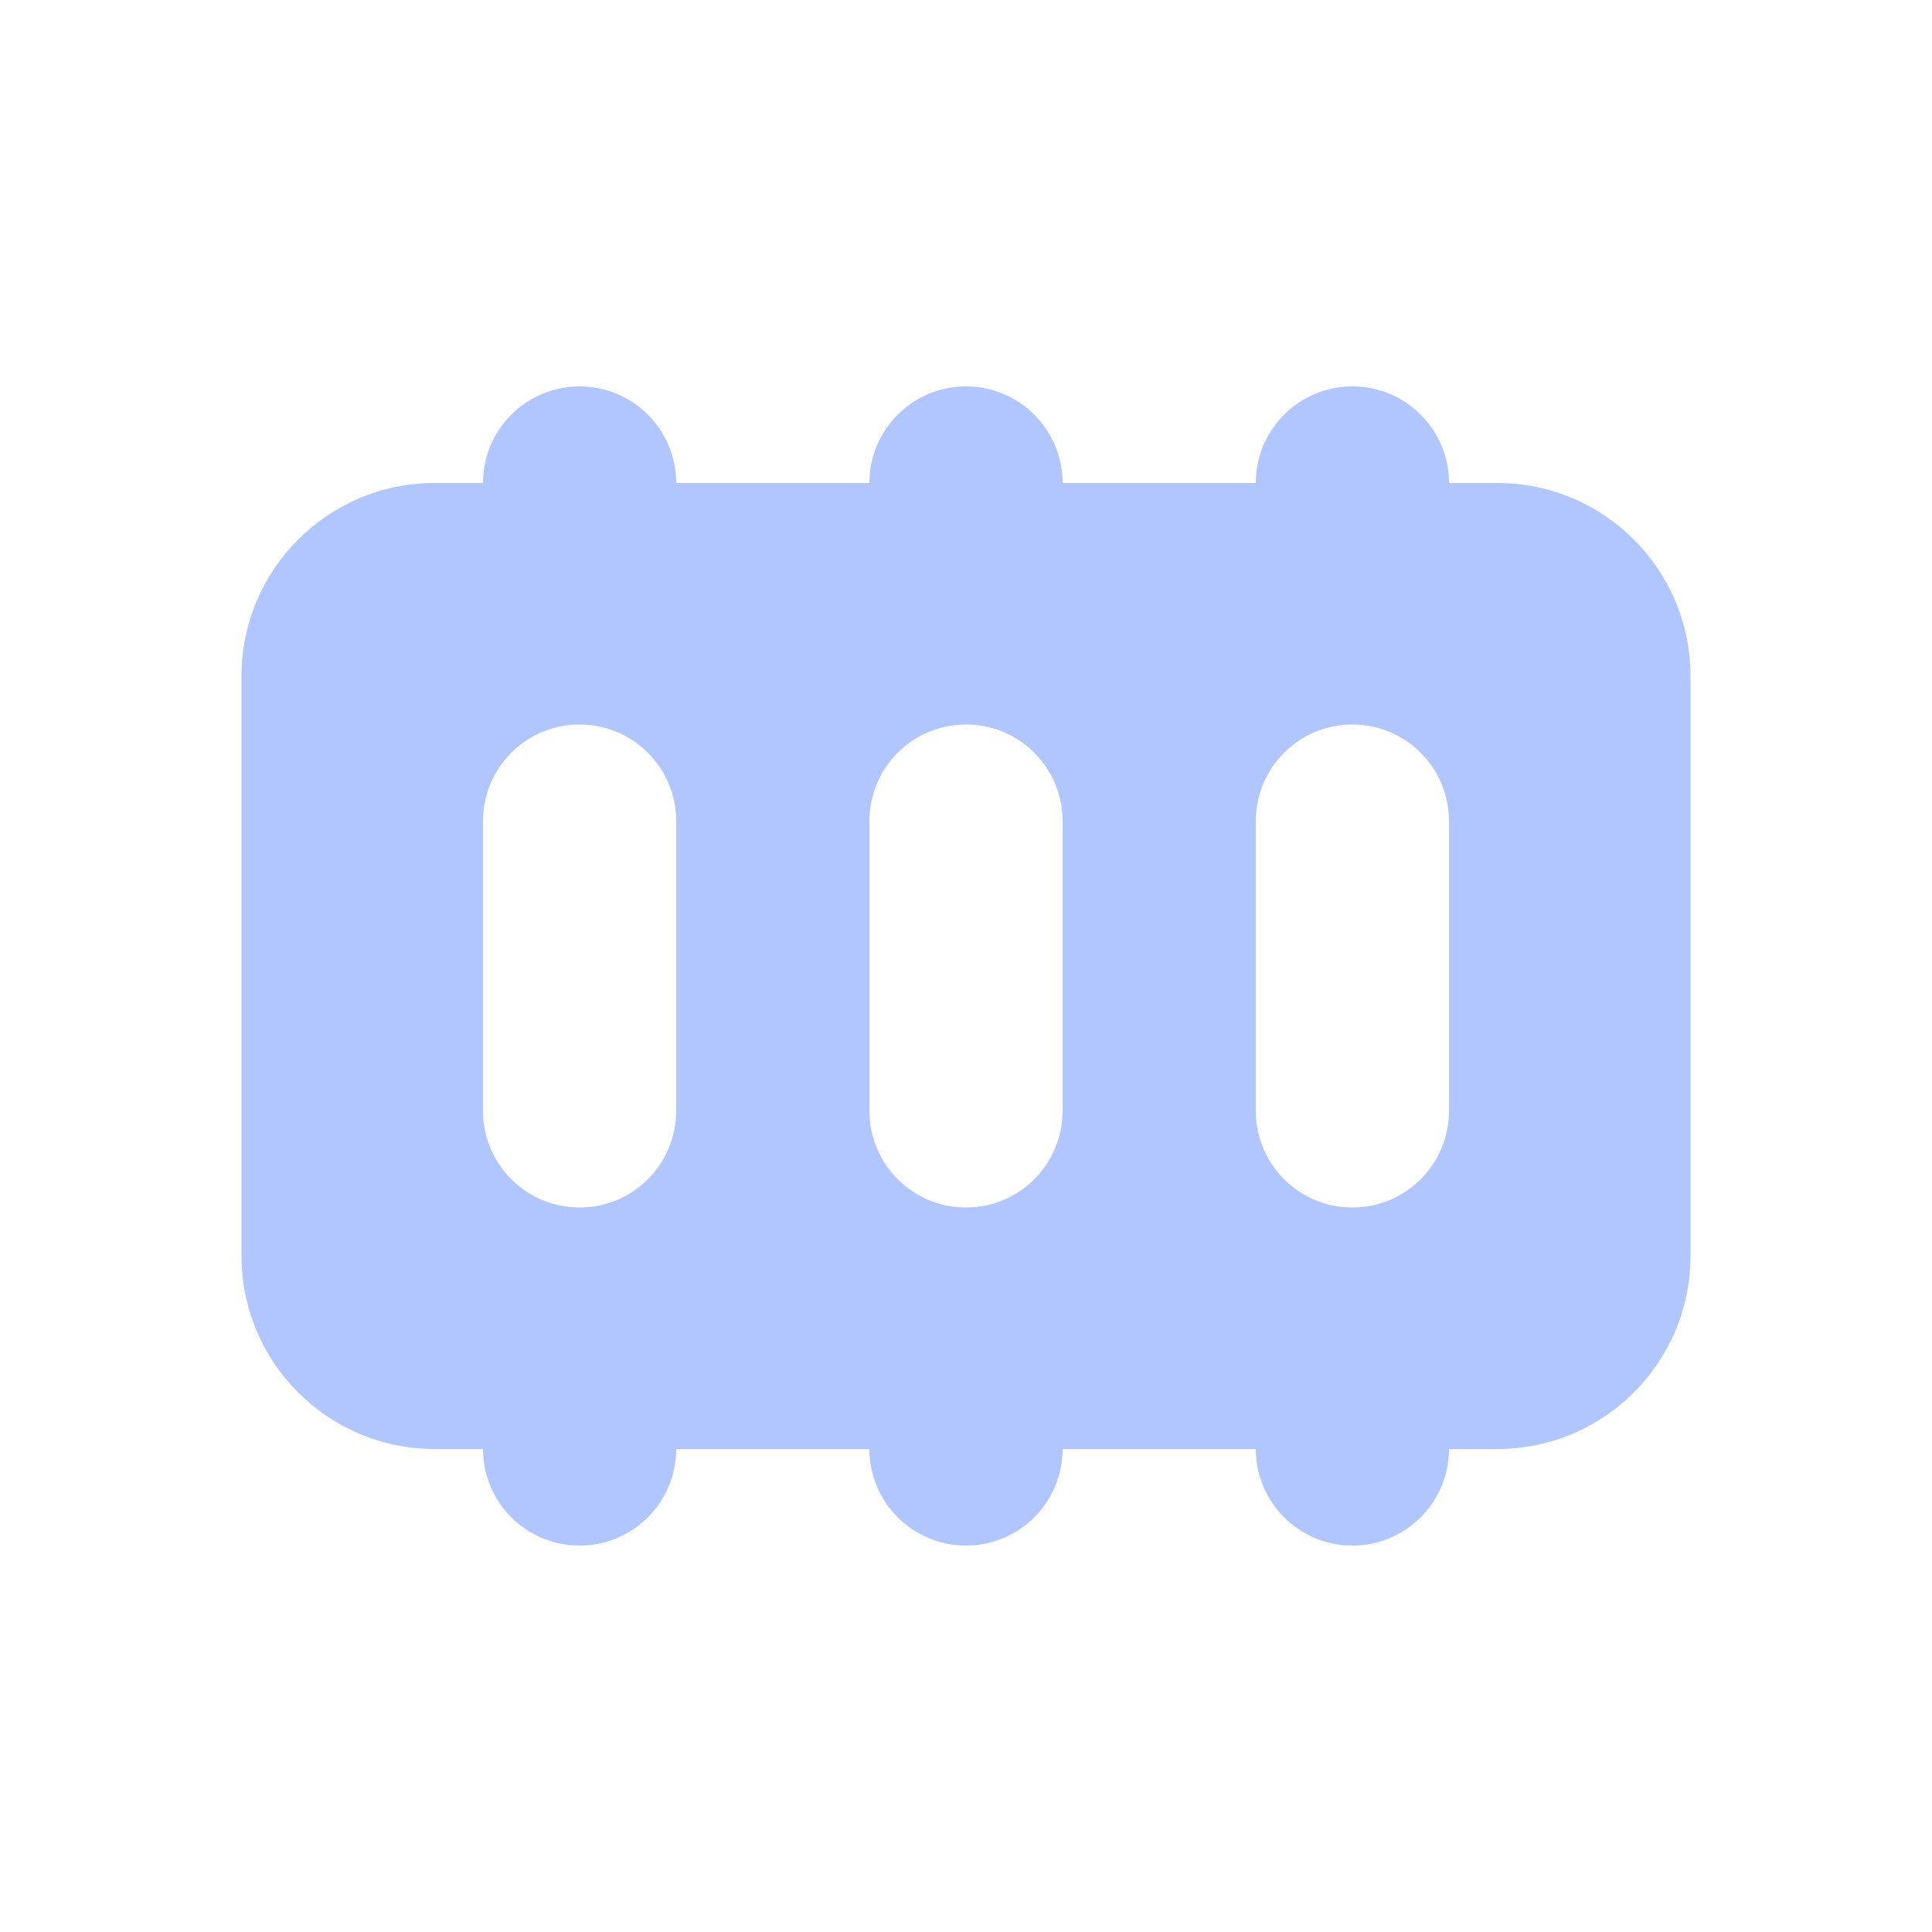
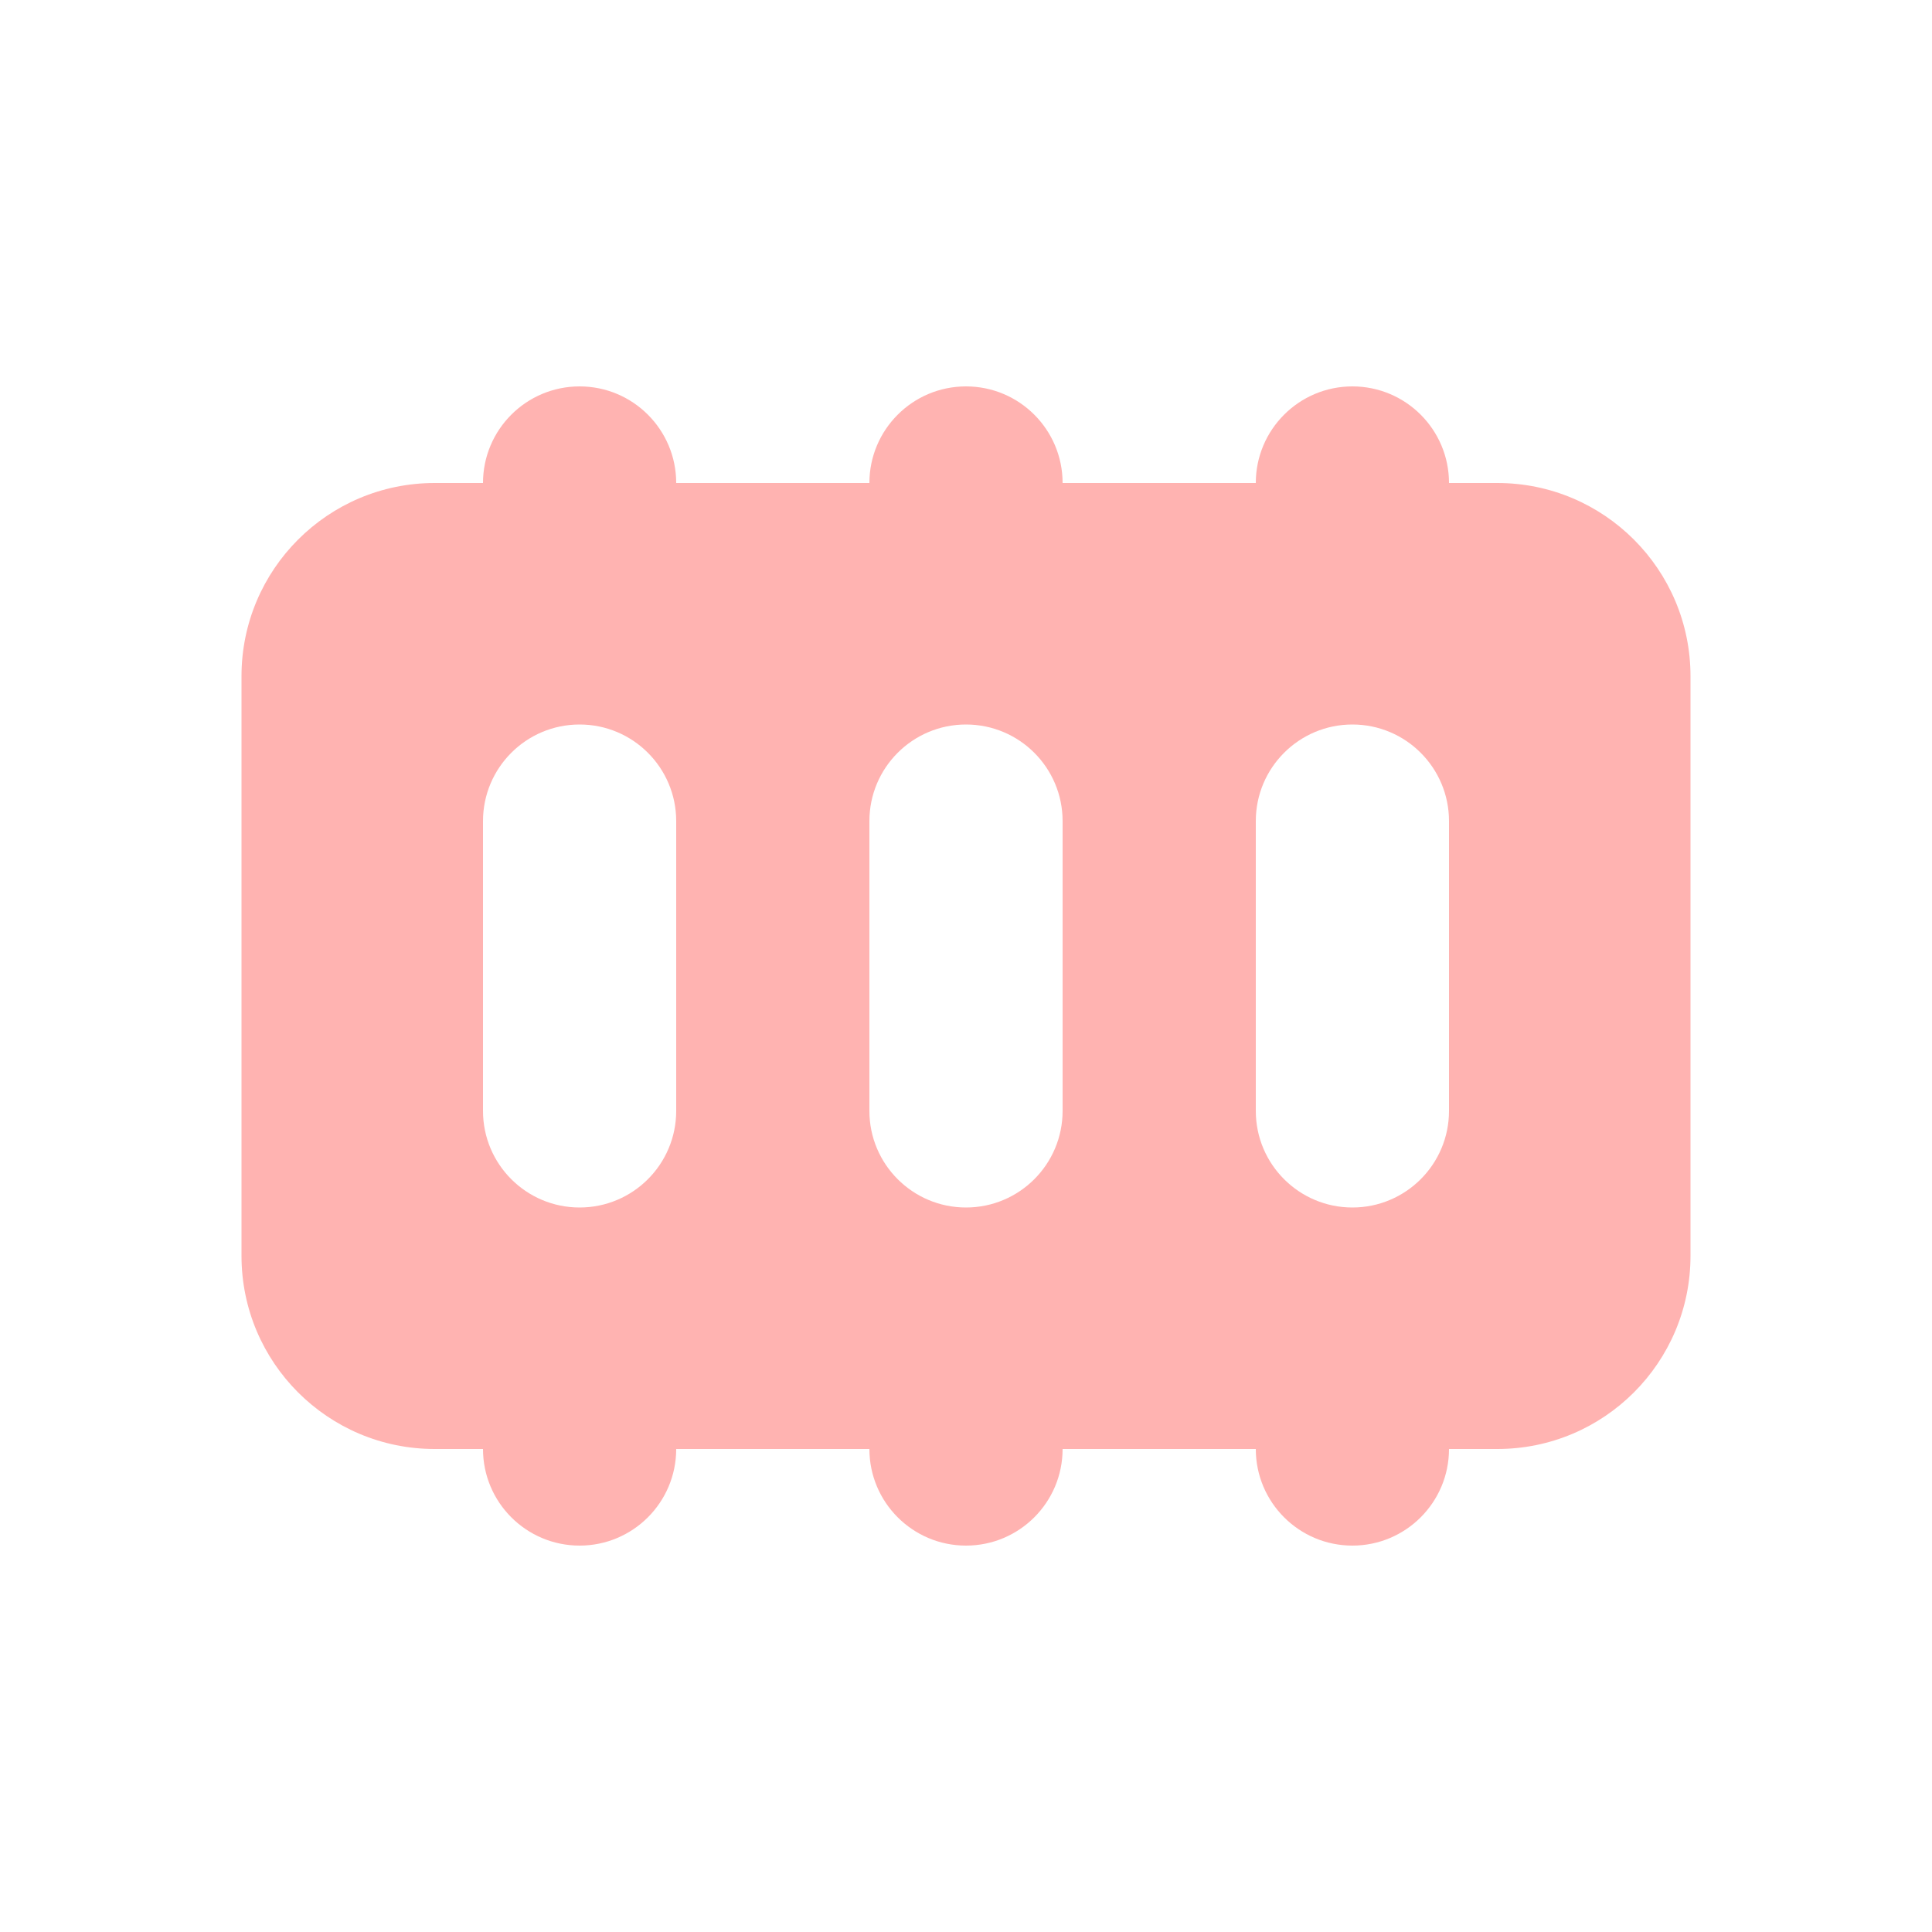
<svg xmlns="http://www.w3.org/2000/svg" viewBox="0 0 200 200">
-   <path d="M45 50 L155 50 a20 20 0 0 1 20 20 L175 130 a20 20 0 0 1 -20 20 L45 150 a20 20 0 0 1 -20 -20 L25 70 a20 20 0 0 1 20 -20 M60 75 a10 10 0 0 0 -10 10 L50 115 a10 10 0 0 0 10 10 a10 10 0 0 0 10 -10 L70 85 a10 10 0 0 0 -10 -10 M140 75 a10 10 0 0 0 -10 10 L130 115 a10 10 0 0 0 10 10 a10 10 0 0 0 10 -10 L150 85 a10 10 0 0 0 -10 -10 M100 75 a10 10 0 0 0 -10 10 L90 115 a10 10 0 0 0 10 10 a10 10 0 0 0 10 -10 L110 85 a10 10 0 0 0 -10 -10" fill="#b1c5ff" />
-   <path d="M70 50 a10 10 0 0 0 -10 -10 a10 10 0 0 0 -10 10 M110 50 a10 10 0 0 0 -10 -10 a10 10 0 0 0 -10 10 M150 50 a10 10 0 0 0 -10 -10 a10 10 0 0 0 -10 10 M50 150 a10 10 0 0 0 10 10 a10 10 0 0 0 10 -10 M90 150 a10 10 0 0 0 10 10 a10 10 0 0 0 10 -10 M130 150 a10 10 0 0 0 10 10 a10 10 0 0 0 10 -10" fill="#b1c5ff" />
+   <path d="M45 50 L155 50 a20 20 0 0 1 20 20 L175 130 a20 20 0 0 1 -20 20 L45 150 a20 20 0 0 1 -20 -20 L25 70 a20 20 0 0 1 20 -20 M60 75 a10 10 0 0 0 -10 10 L50 115 a10 10 0 0 0 10 10 a10 10 0 0 0 10 -10 L70 85 a10 10 0 0 0 -10 -10 M140 75 a10 10 0 0 0 -10 10 L130 115 a10 10 0 0 0 10 10 a10 10 0 0 0 10 -10 L150 85 a10 10 0 0 0 -10 -10 M100 75 a10 10 0 0 0 -10 10 L90 115 a10 10 0 0 0 10 10 a10 10 0 0 0 10 -10 L110 85 a10 10 0 0 0 -10 -10" fill="#ffb3b1" />
+   <path d="M70 50 a10 10 0 0 0 -10 -10 a10 10 0 0 0 -10 10 M110 50 a10 10 0 0 0 -10 -10 a10 10 0 0 0 -10 10 M150 50 a10 10 0 0 0 -10 -10 a10 10 0 0 0 -10 10 M50 150 a10 10 0 0 0 10 10 a10 10 0 0 0 10 -10 M90 150 a10 10 0 0 0 10 10 a10 10 0 0 0 10 -10 M130 150 a10 10 0 0 0 10 10 a10 10 0 0 0 10 -10" fill="#ffb3b1" />
</svg>
